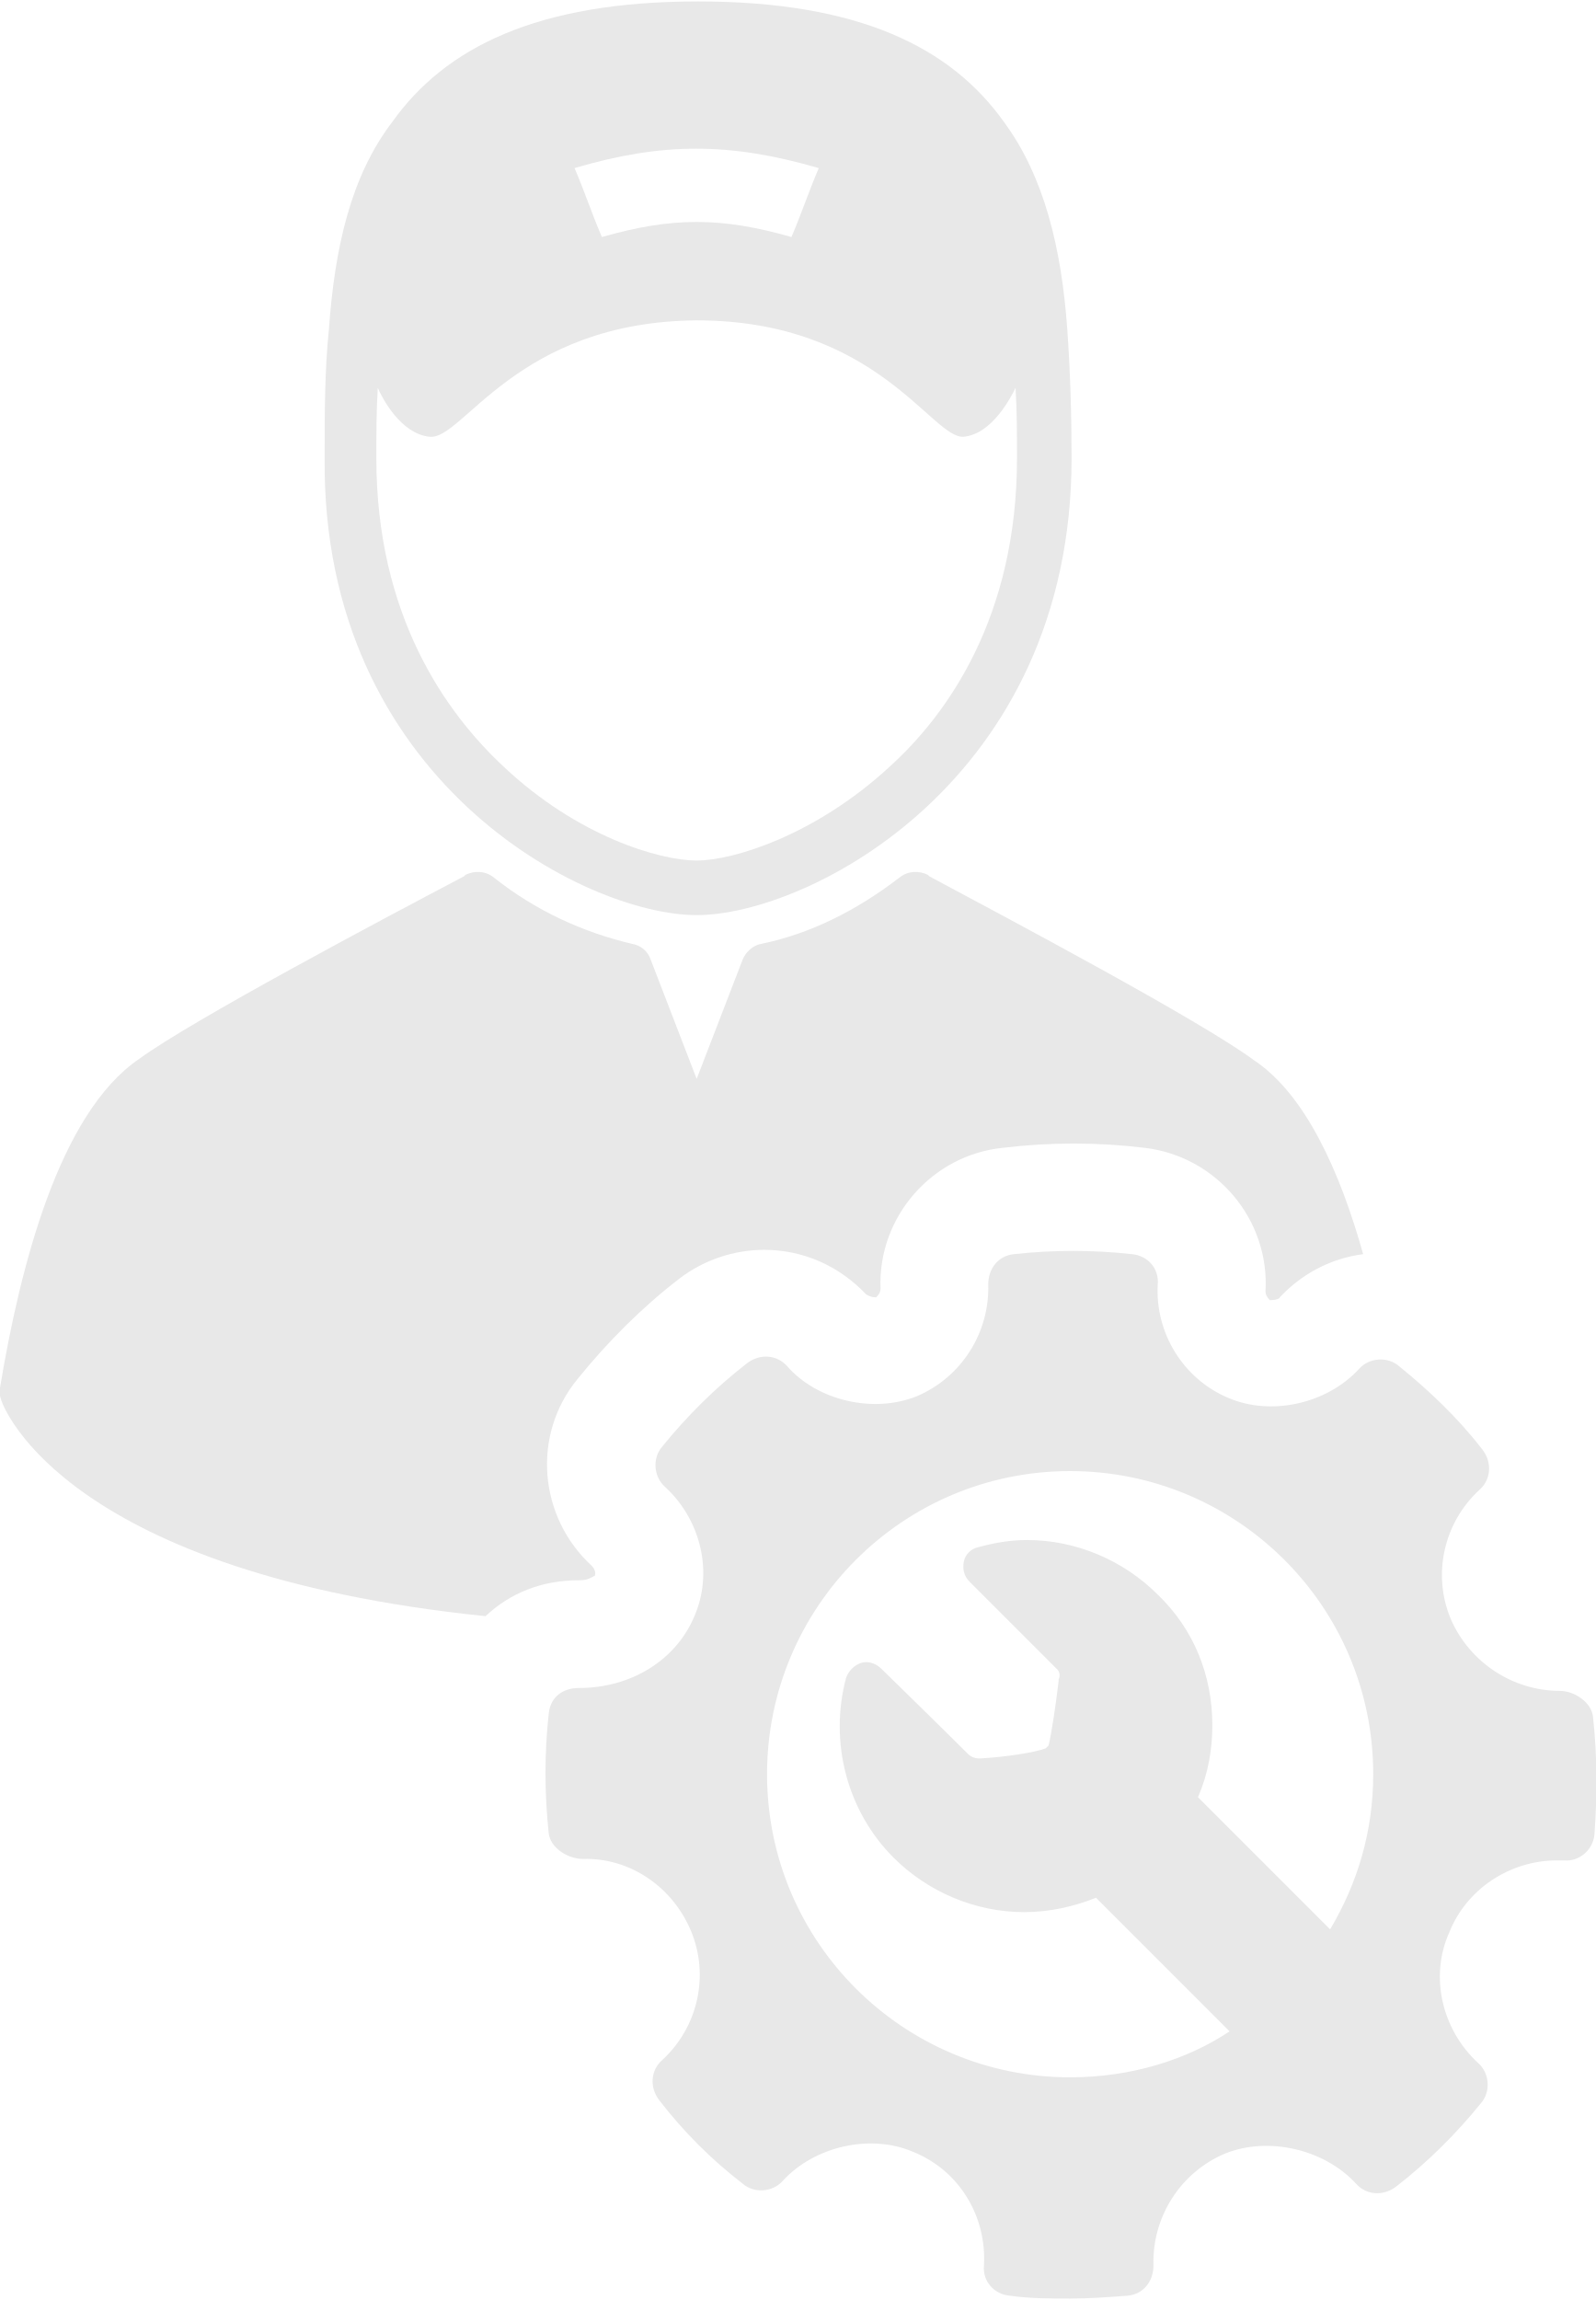
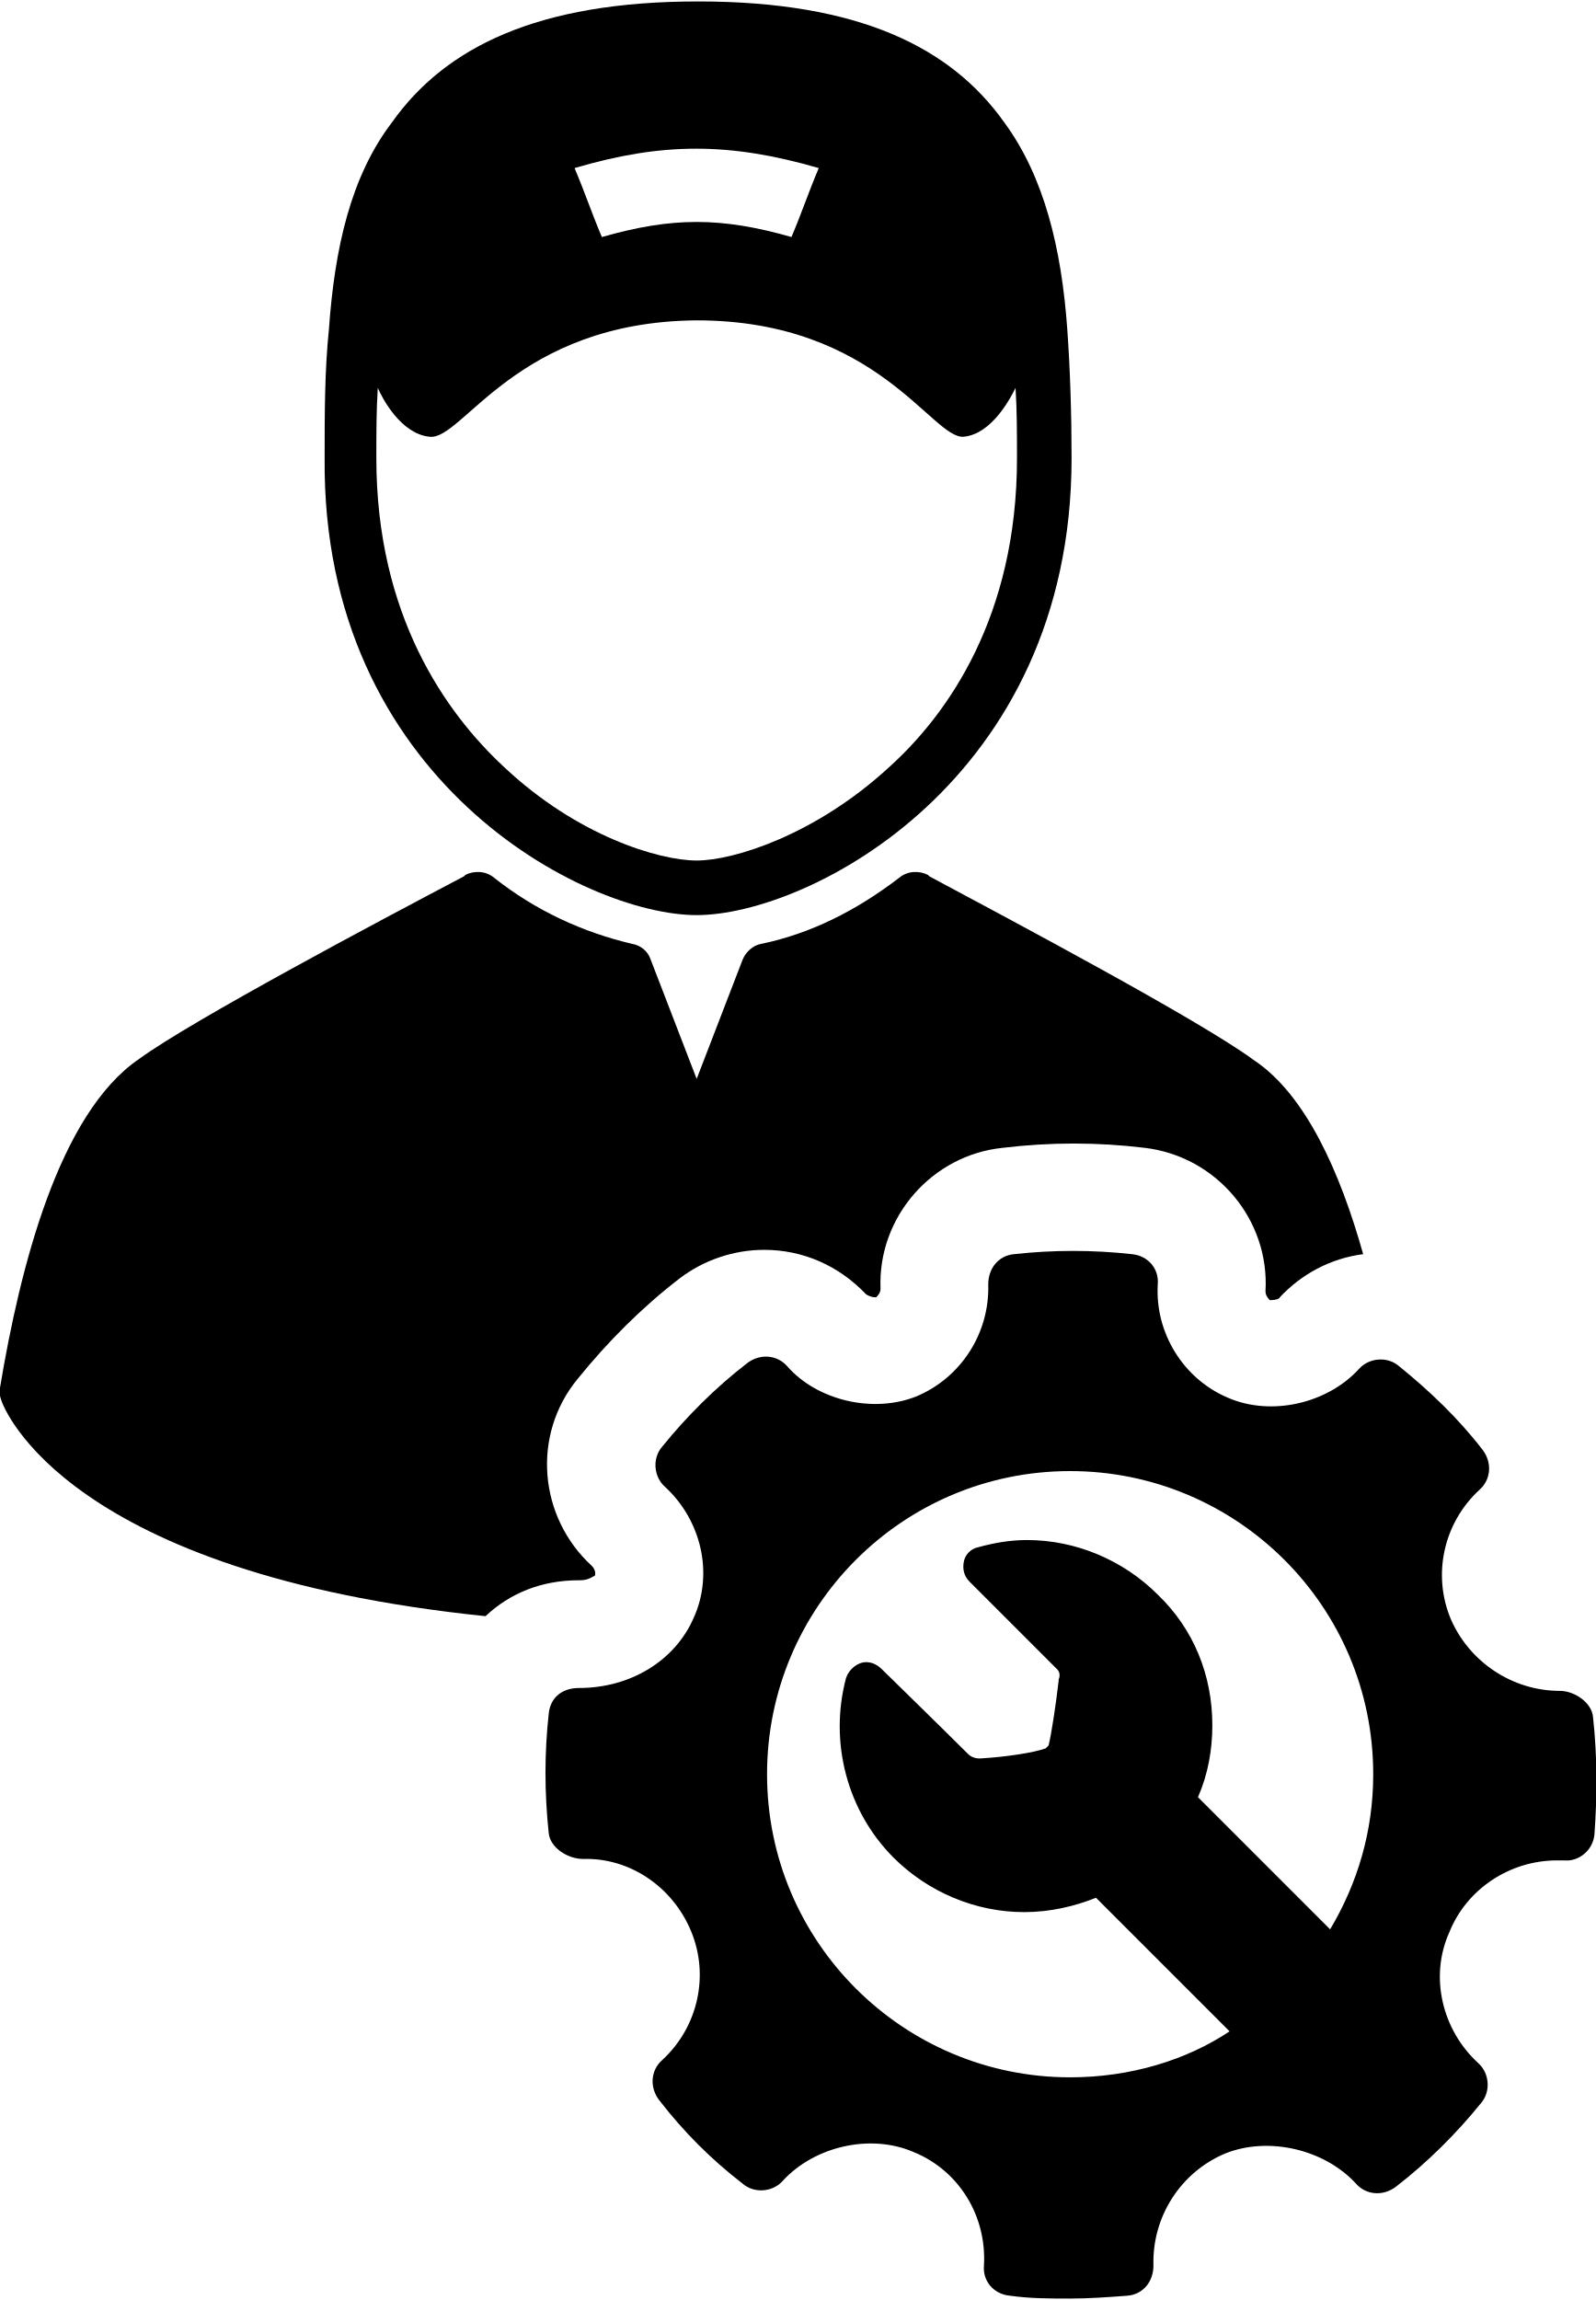
<svg xmlns="http://www.w3.org/2000/svg" version="1.1" id="OBSVG" x="0px" y="0px" viewBox="0 0 111.1 160.1" style="enable-background:new 0 0 111.1 160.1;" xml:space="preserve">
  <style type="text/css">
- 	.st0{fill:#E8E8E8;}
+ 	.st0{fill:#000000;}
</style>
  <path class="st0" d="M48.5,63.7c7.8,0,26.1-9.4,26.1-31.8c0-3.1-0.1-6.2-0.3-9c-0.4-5.6-1.6-10.6-4.4-14.4  c-3.7-5.2-10.1-8.4-21.3-8.4c-11.2,0-17.6,3.2-21.3,8.4c-2.9,3.8-4,8.8-4.4,14.4c-0.3,2.9-0.3,5.9-0.3,9  C22.4,54.3,40.7,63.7,48.5,63.7 M57,11.7c-0.8,1.9-1.1,2.9-1.9,4.8c-4.9-1.4-8.3-1.4-13.2,0c-0.8-1.9-1.1-2.9-1.9-4.8  C46.1,9.9,50.8,9.9,57,11.7z M26.3,27c0.3,0.7,1.6,3.2,3.6,3.4c2.3,0.3,6-8,18.6-8.1c12.6,0,16.4,8.3,18.6,8.1  c2-0.2,3.3-2.8,3.6-3.4c0.1,1.6,0.1,3.2,0.1,4.9c0,11-4.8,17.8-8.9,21.5c-5.1,4.7-10.8,6.5-13.4,6.5c-2.6,0-8.3-1.7-13.4-6.5  c-4.1-3.8-8.9-10.6-8.9-21.5C26.2,30.2,26.2,28.6,26.3,27z" />
  <path class="st0" d="M40.3,110h0.1c0.6,0,0.9-0.3,1-0.3c0.1-0.2,0-0.5-0.2-0.7c-3.7-3.4-4.2-9.1-1-13c2.1-2.6,4.5-5,7.1-7  c1.7-1.3,3.8-2,5.9-2c2.7,0,5.2,1.1,7.1,3.1c0,0,0.3,0.2,0.6,0.2c0.1,0,0.1,0,0.1,0c0.1-0.1,0.3-0.3,0.3-0.6c-0.2-5,3.6-9.3,8.5-9.8  c3.3-0.4,6.6-0.4,9.9,0c5,0.6,8.7,5,8.4,10c0,0.2,0.1,0.4,0.3,0.6c0,0,0,0,0.1,0c0.3,0,0.6-0.1,0.6-0.2c1.5-1.6,3.5-2.7,5.8-3  c-1.6-5.7-4-11.1-7.6-13.5C83.5,71,70.3,64,64.7,61l-0.1-0.1c-0.6-0.3-1.4-0.3-2,0.2c-3,2.3-6.2,3.9-9.6,4.6  c-0.6,0.1-1.1,0.6-1.3,1.1l-3.2,8.3l-3.2-8.3c-0.2-0.6-0.7-1-1.3-1.1c-3.4-0.8-6.7-2.3-9.6-4.6c-0.6-0.5-1.4-0.5-2-0.2L32.3,61  C26.6,64,13.4,71,9.7,73.7C4.1,77.5,1.4,88.2,0,96.6c-0.1,0.3,0,0.6,0.1,0.9c0.2,0.6,4.6,12,33.7,15C35.5,110.9,37.7,110,40.3,110" />
  <path class="st0" d="M110.9,119.5c-0.1-1-1.3-1.8-2.3-1.8c-3.3,0-6.3-2-7.6-5c-1.3-3.1-0.5-6.7,2-9c0.8-0.7,0.9-1.9,0.2-2.8  c-1.7-2.2-3.7-4.1-5.8-5.8c-0.8-0.7-2.1-0.6-2.8,0.2c-2.2,2.4-6.1,3.3-9.1,2c-3.1-1.3-5.1-4.5-4.9-7.9c0.1-1.1-0.7-2-1.8-2.1  c-2.7-0.3-5.5-0.3-8.2,0c-1.1,0.1-1.8,1-1.8,2.1c0.1,3.4-1.9,6.5-5,7.8c-3,1.2-6.9,0.3-9-2.1c-0.7-0.8-1.9-0.9-2.8-0.2  c-2.2,1.7-4.2,3.7-5.9,5.8c-0.7,0.8-0.6,2.1,0.2,2.8c2.5,2.3,3.4,6,2,9.1c-1.3,3-4.4,4.9-8,4.9c-1.2,0-2,0.7-2.1,1.8  c-0.3,2.7-0.3,5.5,0,8.3c0.1,1,1.3,1.8,2.4,1.8c3.2-0.1,6.2,1.9,7.5,5c1.3,3.1,0.5,6.7-2,9c-0.8,0.7-0.9,1.9-0.2,2.8  c1.7,2.2,3.6,4.1,5.8,5.8c0.8,0.7,2.1,0.6,2.8-0.2c2.2-2.4,6.1-3.3,9.1-2c3.2,1.3,5.1,4.5,4.9,7.9c-0.1,1.1,0.7,2,1.8,2.1  c1.4,0.2,2.8,0.2,4.2,0.2c1.3,0,2.7-0.1,4-0.2c1.1-0.1,1.8-1,1.8-2.1c-0.1-3.4,1.9-6.5,5-7.8c3-1.2,6.9-0.3,9.1,2.1  c0.7,0.8,1.9,0.9,2.8,0.2c2.2-1.7,4.2-3.7,5.9-5.8c0.7-0.8,0.6-2.1-0.2-2.8c-2.5-2.3-3.4-6-2-9.1c1.2-3,4.2-5,7.5-5l0.5,0  c1,0.1,2-0.7,2.1-1.8C111.2,125,111.2,122.2,110.9,119.5 M74.5,144.6c-11.6,0-21.1-9.4-21.1-21.1c0-11.6,9.4-21.1,21.1-21.1  c11.6,0,21.1,9.4,21.1,21.1c0,4-1.1,7.6-3,10.8l-9.2-9.2c0.7-1.6,1-3.3,1-5c0-3.5-1.3-6.7-3.8-9.1c-2.4-2.4-5.7-3.8-9.1-3.8  c-1.2,0-2.3,0.2-3.4,0.5c-0.5,0.1-0.9,0.5-1,1c-0.1,0.5,0,1,0.4,1.4c0,0,4.6,4.6,6.1,6.1c0.2,0.2,0.2,0.5,0.1,0.7l0,0.1  c-0.2,1.7-0.5,3.7-0.7,4.5c0,0-0.1,0.1-0.1,0.1c0,0-0.1,0.1-0.1,0.1c-0.8,0.3-2.8,0.6-4.5,0.7l0,0l-0.1,0c0,0,0,0-0.1,0  c-0.2,0-0.5-0.1-0.7-0.3c-1.6-1.6-6-5.9-6-5.9c-0.4-0.4-0.8-0.5-1.1-0.5c-0.6,0-1.2,0.5-1.4,1.1c-1.2,4.5,0.1,9.3,3.3,12.5  c2.4,2.4,5.7,3.8,9.1,3.8c1.8,0,3.5-0.4,5-1l9.3,9.3C82.6,143.4,78.7,144.6,74.5,144.6z" />
</svg>
